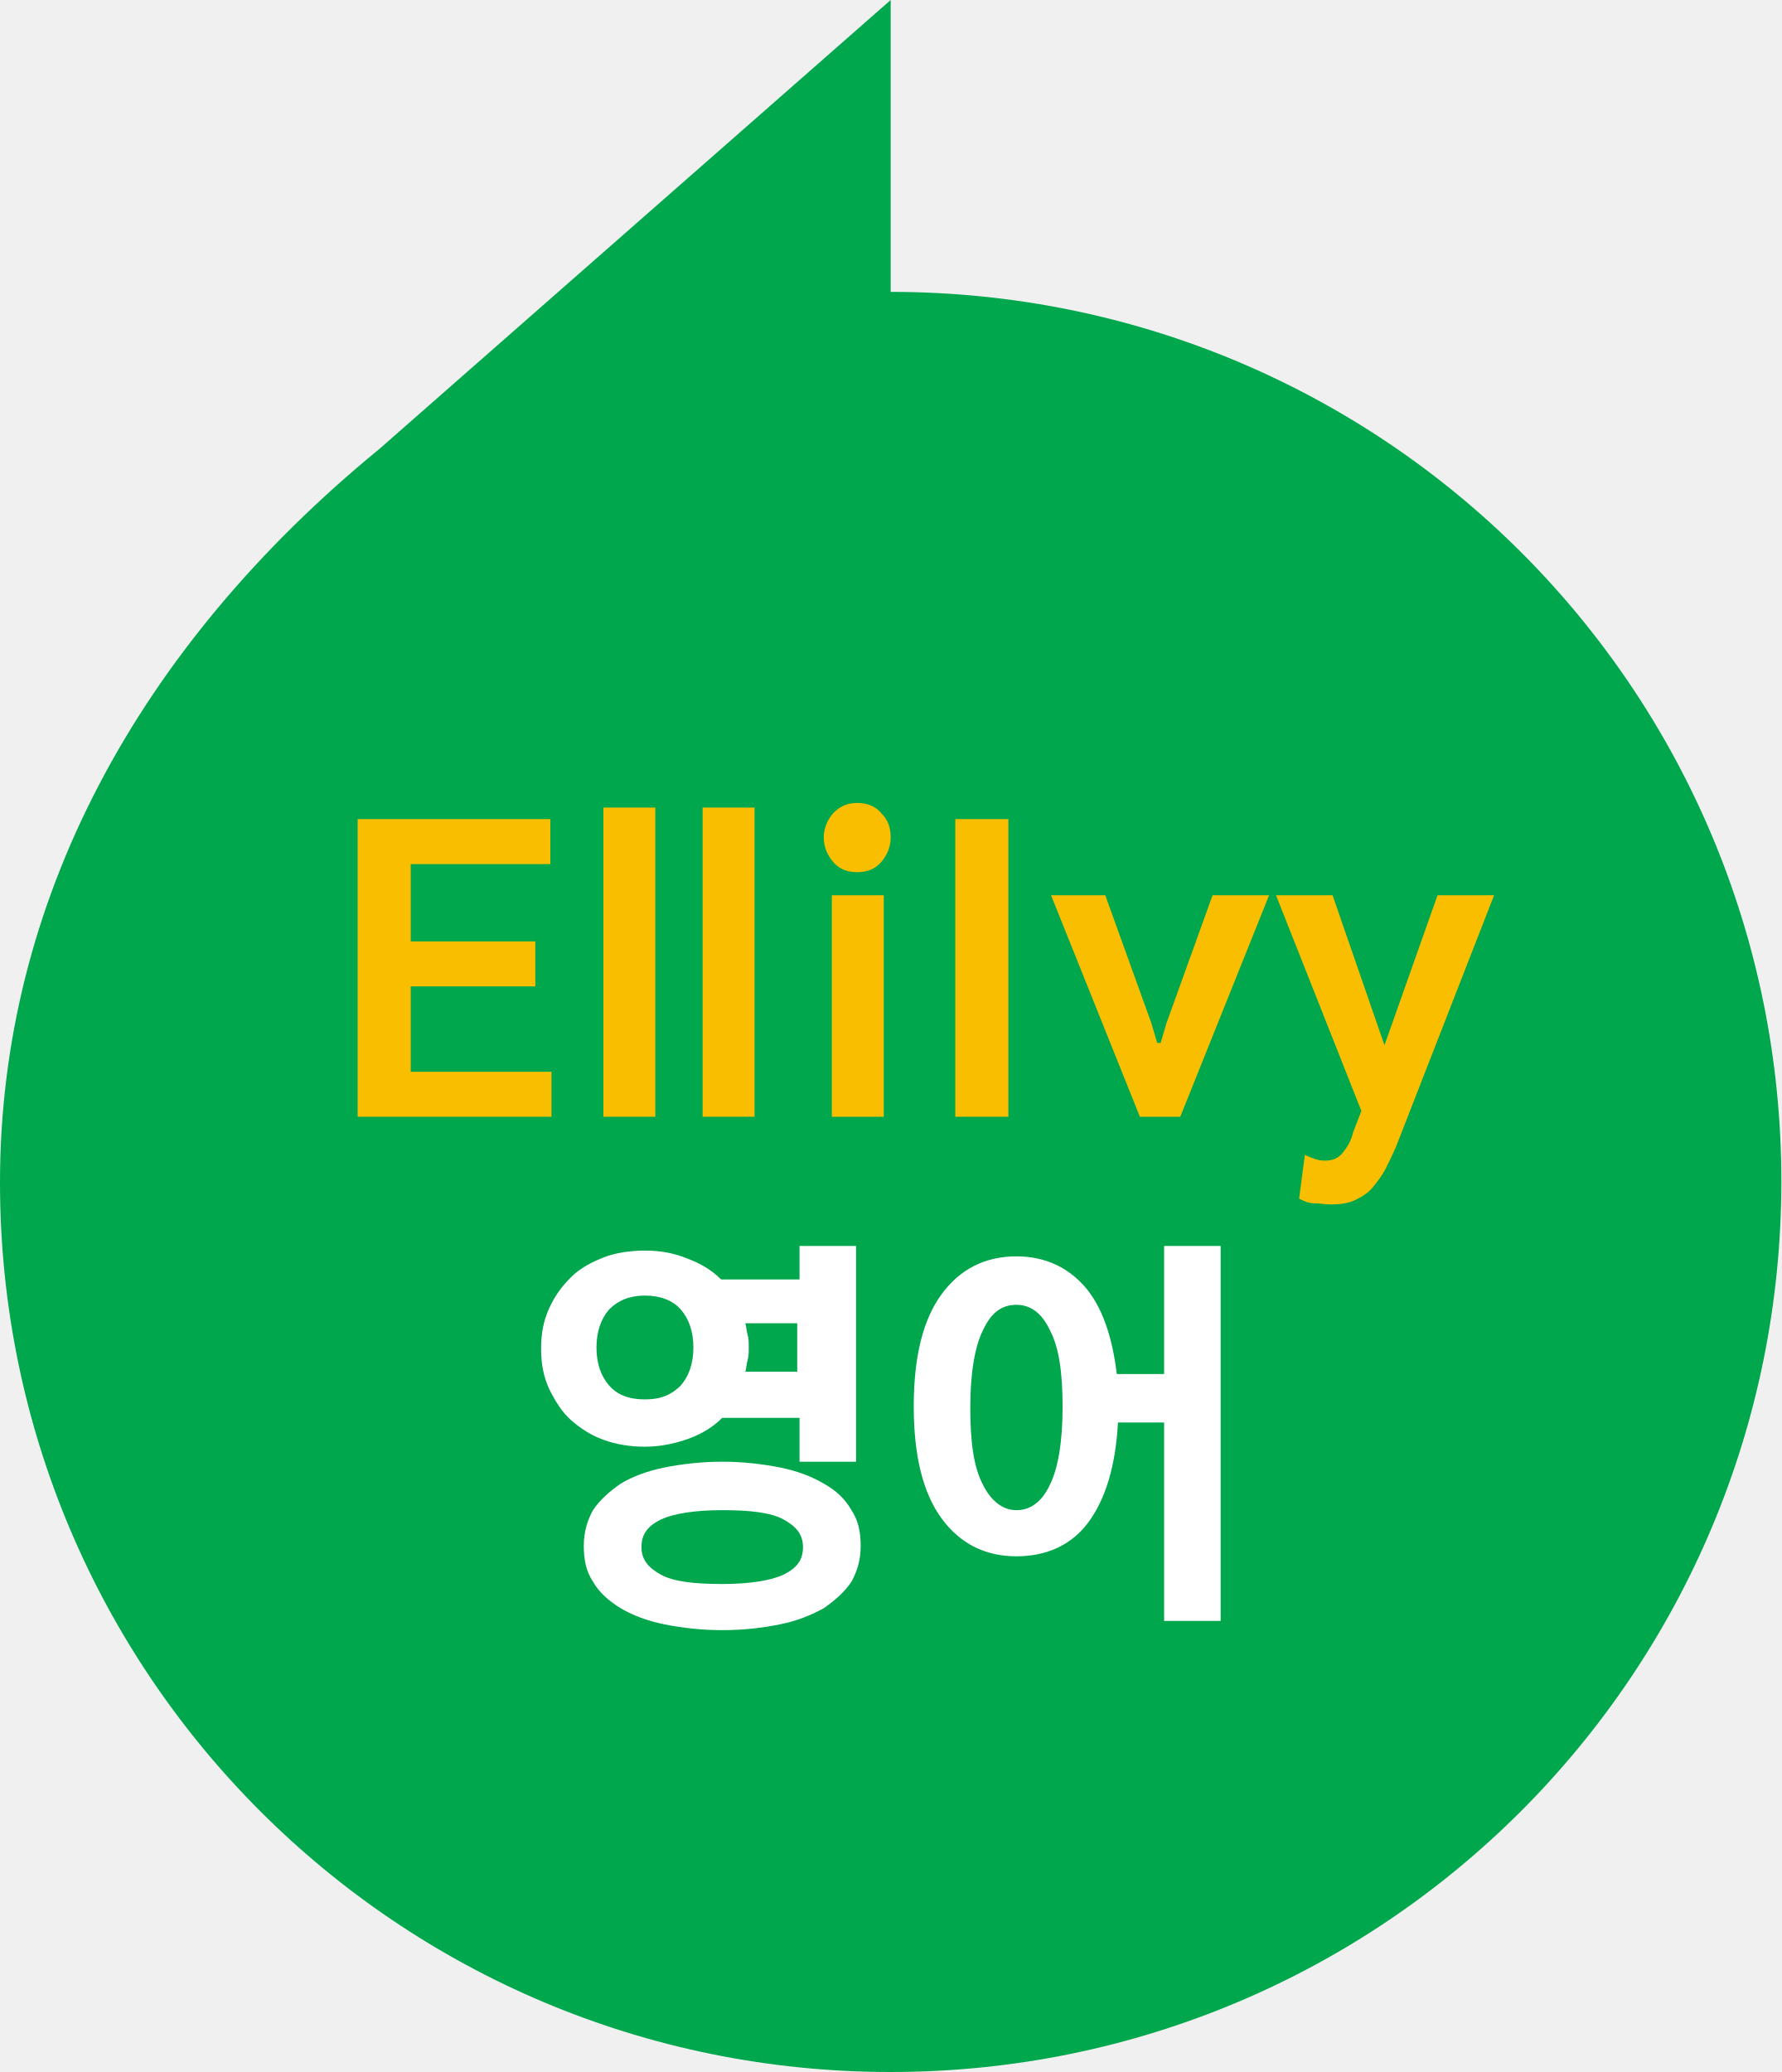
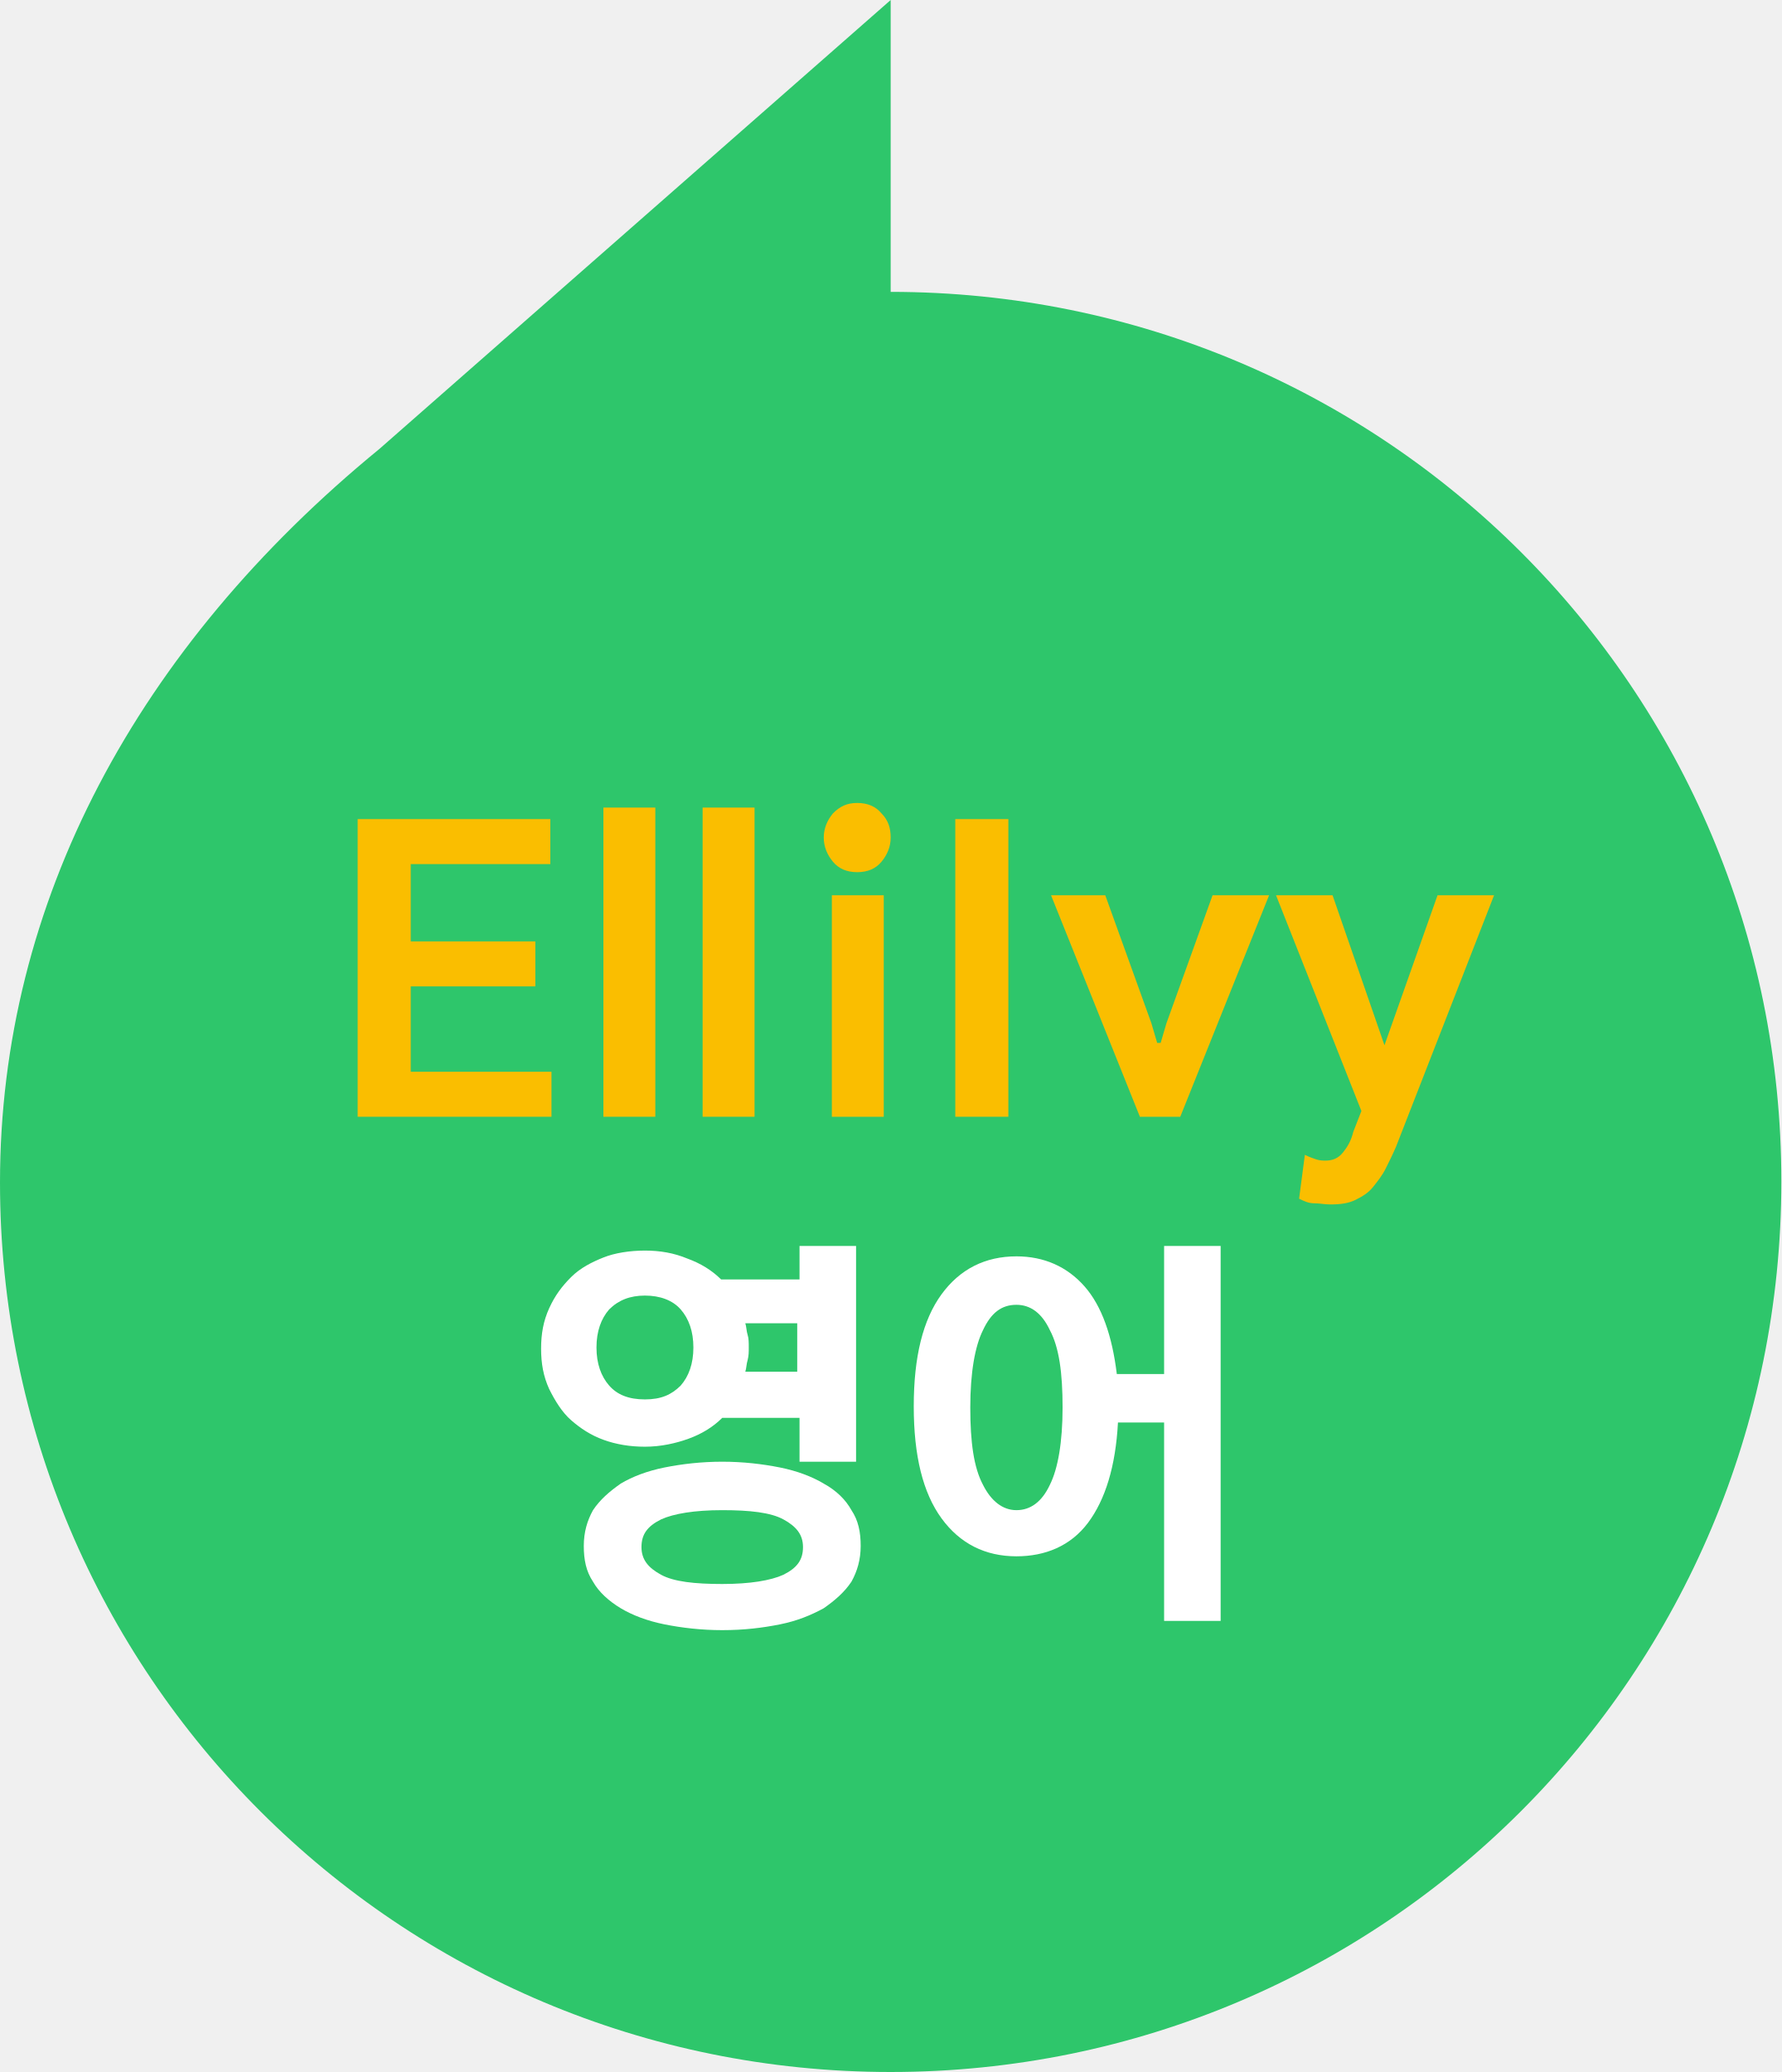
<svg xmlns="http://www.w3.org/2000/svg" version="1.1" id="_레이어_2" x="0px" y="0px" viewBox="0 0 154.4 179.6" style="enable-background:new 0 0 154.4 179.6;" xml:space="preserve">
  <style type="text/css">
- 	.st0{fill:#00A74D;}
+ 	.st0{fill:#2EC66B;}
	.st1{fill:#FFFFFF;}
	.st2{fill:#FABE00;}
</style>
  <g id="_레이어_2-2">
    <g>
      <path class="st0" d="M0,102.5c0,42.6,34.5,77.1,77.2,77.1s77.2-34.5,77.2-77.2s-34.5-77.1-77.2-77.1V0L32.9,38.9    C11.9,56.1,0,78.2,0,102.5" />
      <g>
-         <path class="st1" d="M55.9,125.4c-1.3,0-2.5-0.2-3.6-0.6s-2-1-2.8-1.7s-1.4-1.7-1.9-2.7c-0.5-1.1-0.7-2.2-0.7-3.5     s0.2-2.4,0.7-3.5s1.1-1.9,1.9-2.7s1.8-1.3,2.8-1.7s2.3-0.6,3.6-0.6s2.5,0.2,3.7,0.7c1.1,0.4,2.1,1,2.9,1.8h6.8V108h4.9v18.7h-4.9     v-3.8h-6.7c-0.8,0.8-1.8,1.4-2.9,1.8S57.3,125.4,55.9,125.4C55.9,125.4,55.9,125.4,55.9,125.4z M62.6,141.3c-1.8,0-3.5-0.2-5-0.5     s-2.8-0.8-3.8-1.4c-1-0.6-1.9-1.4-2.4-2.3c-0.6-0.9-0.8-1.9-0.8-3.1s0.3-2.2,0.8-3.1c0.6-0.9,1.4-1.6,2.4-2.3     c1-0.6,2.3-1.1,3.8-1.4s3.2-0.5,5-0.5s3.5,0.2,5,0.5s2.8,0.8,3.8,1.4c1.1,0.6,1.9,1.4,2.4,2.3c0.6,0.9,0.8,1.9,0.8,3.1     s-0.3,2.2-0.8,3.1c-0.6,0.9-1.4,1.6-2.4,2.3c-1.1,0.6-2.3,1.1-3.8,1.4S64.5,141.3,62.6,141.3z M55.9,112.3     c-1.3,0-2.3,0.4-3.1,1.2c-0.7,0.8-1.1,1.9-1.1,3.3s0.4,2.5,1.1,3.3s1.7,1.2,3.1,1.2s2.3-0.4,3.1-1.2c0.7-0.8,1.1-1.9,1.1-3.3     s-0.4-2.5-1.1-3.3S57.2,112.3,55.9,112.3z M62.6,130.9c-2.4,0-4.2,0.3-5.3,0.8c-1.2,0.6-1.7,1.3-1.7,2.4s0.6,1.8,1.7,2.4     s2.9,0.8,5.3,0.8s4.2-0.3,5.3-0.8c1.2-0.6,1.7-1.3,1.7-2.4s-0.6-1.8-1.7-2.4S65,130.9,62.6,130.9z M64.9,116.8     c0,0.4,0,0.7-0.1,1.1c-0.1,0.3-0.1,0.7-0.2,1h4.5v-4.2h-4.5c0.1,0.3,0.1,0.7,0.2,1S64.9,116.4,64.9,116.8z" />
-         <path class="st1" d="M88.1,134.9c-2.7,0-4.9-1.1-6.5-3.3s-2.4-5.4-2.4-9.7s0.8-7.5,2.4-9.7s3.8-3.3,6.5-3.3     c2.4,0,4.4,0.9,5.9,2.6s2.4,4.3,2.8,7.6h4.1V108h4.9v32.5h-4.9v-17.2h-4c-0.2,3.8-1.1,6.7-2.6,8.7S90.6,134.9,88.1,134.9     C88.1,134.9,88.1,134.9,88.1,134.9z M88.1,113.1c-1.3,0-2.2,0.7-2.9,2.2c-0.7,1.4-1.1,3.7-1.1,6.7s0.3,5.2,1.1,6.7     c0.7,1.4,1.7,2.2,2.9,2.2s2.2-0.7,2.9-2.2c0.7-1.4,1.1-3.7,1.1-6.7s-0.3-5.2-1.1-6.7C90.3,113.8,89.3,113.1,88.1,113.1z" />
+         <path class="st1" d="M55.9,125.4c-1.3,0-2.5-0.2-3.6-0.6s-2-1-2.8-1.7s-1.4-1.7-1.9-2.7c-0.5-1.1-0.7-2.2-0.7-3.5     s0.2-2.4,0.7-3.5s1.1-1.9,1.9-2.7s1.8-1.3,2.8-1.7s2.3-0.6,3.6-0.6s2.5,0.2,3.7,0.7c1.1,0.4,2.1,1,2.9,1.8h6.8V108h4.9v18.7h-4.9     v-3.8h-6.7c-0.8,0.8-1.8,1.4-2.9,1.8S57.3,125.4,55.9,125.4L55.9,125.4z M62.6,141.3c-1.8,0-3.5-0.2-5-0.5s-2.8-0.8-3.8-1.4     c-1-0.6-1.9-1.4-2.4-2.3c-0.6-0.9-0.8-1.9-0.8-3.1s0.3-2.2,0.8-3.1c0.6-0.9,1.4-1.6,2.4-2.3c1-0.6,2.3-1.1,3.8-1.4s3.2-0.5,5-0.5     c1.8,0,3.5,0.2,5,0.5s2.8,0.8,3.8,1.4c1.1,0.6,1.9,1.4,2.4,2.3c0.6,0.9,0.8,1.9,0.8,3.1s-0.3,2.2-0.8,3.1     c-0.6,0.9-1.4,1.6-2.4,2.3c-1.1,0.6-2.3,1.1-3.8,1.4S64.5,141.3,62.6,141.3z M55.9,112.3c-1.3,0-2.3,0.4-3.1,1.2     c-0.7,0.8-1.1,1.9-1.1,3.3s0.4,2.5,1.1,3.3s1.7,1.2,3.1,1.2s2.3-0.4,3.1-1.2c0.7-0.8,1.1-1.9,1.1-3.3s-0.4-2.5-1.1-3.3     S57.2,112.3,55.9,112.3z M62.6,130.9c-2.4,0-4.2,0.3-5.3,0.8c-1.2,0.6-1.7,1.3-1.7,2.4s0.6,1.8,1.7,2.4s2.9,0.8,5.3,0.8     c2.4,0,4.2-0.3,5.3-0.8c1.2-0.6,1.7-1.3,1.7-2.4s-0.6-1.8-1.7-2.4S65,130.9,62.6,130.9z M64.9,116.8c0,0.4,0,0.7-0.1,1.1     c-0.1,0.3-0.1,0.7-0.2,1h4.5v-4.2h-4.5c0.1,0.3,0.1,0.7,0.2,1S64.9,116.4,64.9,116.8z" />
+         <path class="st1" d="M88.1,134.9c-2.7,0-4.9-1.1-6.5-3.3s-2.4-5.4-2.4-9.7s0.8-7.5,2.4-9.7s3.8-3.3,6.5-3.3     c2.4,0,4.4,0.9,5.9,2.6s2.4,4.3,2.8,7.6h4.1V108h4.9v32.5h-4.9v-17.2h-4c-0.2,3.8-1.1,6.7-2.6,8.7S90.6,134.9,88.1,134.9     L88.1,134.9z M88.1,113.1c-1.3,0-2.2,0.7-2.9,2.2c-0.7,1.4-1.1,3.7-1.1,6.7s0.3,5.2,1.1,6.7c0.7,1.4,1.7,2.2,2.9,2.2     s2.2-0.7,2.9-2.2c0.7-1.4,1.1-3.7,1.1-6.7s-0.3-5.2-1.1-6.7C90.3,113.8,89.3,113.1,88.1,113.1z" />
      </g>
      <g>
        <path class="st2" d="M47.8,96.8H31V71h16.7v3.9H35.6v6.7h10.8v3.9H35.6v7.4h12.2V96.8z" />
        <path class="st2" d="M56.8,96.8h-4.5V70h4.5V96.8z" />
        <path class="st2" d="M65.4,96.8h-4.5V70h4.5V96.8z" />
-         <path class="st2" d="M77.2,72.6c0,0.8-0.3,1.5-0.8,2.1c-0.5,0.6-1.2,0.9-2.1,0.9s-1.6-0.3-2.1-0.9s-0.8-1.3-0.8-2.1     s0.3-1.5,0.8-2.1c0.6-0.6,1.2-0.9,2.1-0.9s1.6,0.3,2.1,0.9C77,71.1,77.2,71.8,77.2,72.6z M76.6,96.8h-4.5V77.6h4.5V96.8z" />
+         <path class="st2" d="M77.2,72.6c0,0.8-0.3,1.5-0.8,2.1s-1.2,0.9-2.1,0.9s-1.6-0.3-2.1-0.9s-0.8-1.3-0.8-2.1s0.3-1.5,0.8-2.1     c0.6-0.6,1.2-0.9,2.1-0.9s1.6,0.3,2.1,0.9C77,71.1,77.2,71.8,77.2,72.6z M76.6,96.8h-4.5V77.6h4.5V96.8z" />
        <path class="st2" d="M87.4,96.8h-4.6V71h4.6V96.8z" />
        <path class="st2" d="M110,77.6l-7.7,19.2h-3.5l-7.7-19.2h4.7l4,11.1l0.5,1.7h0.3l0.5-1.7l4-11.1C105.3,77.6,110,77.6,110,77.6z" />
-         <path class="st2" d="M129.5,77.6l-8.5,21.8c-0.3,0.7-0.6,1.3-0.9,1.9c-0.3,0.6-0.7,1.1-1.1,1.6s-0.9,0.8-1.5,1.1     s-1.3,0.4-2.2,0.4c-0.5,0-0.9-0.1-1.4-0.1s-0.9-0.2-1.3-0.4l0.5-3.8c0.4,0.2,0.7,0.3,1,0.4c0.3,0.1,0.6,0.1,0.8,0.1     c0.6,0,1.1-0.2,1.5-0.7s0.7-1,0.9-1.8l0.7-1.8l-7.4-18.7h4.9l4.5,13l4.6-13H129.5L129.5,77.6z" />
+         <path class="st2" d="M129.5,77.6L121,99.4c-0.3,0.7-0.6,1.3-0.9,1.9s-0.7,1.1-1.1,1.6s-0.9,0.8-1.5,1.1s-1.3,0.4-2.2,0.4     c-0.5,0-0.9-0.1-1.4-0.1s-0.9-0.2-1.3-0.4l0.5-3.8c0.4,0.2,0.7,0.3,1,0.4s0.6,0.1,0.8,0.1c0.6,0,1.1-0.2,1.5-0.7s0.7-1,0.9-1.8     l0.7-1.8l-7.4-18.7h4.9l4.5,13l4.6-13L129.5,77.6L129.5,77.6z" />
      </g>
    </g>
  </g>
</svg>
